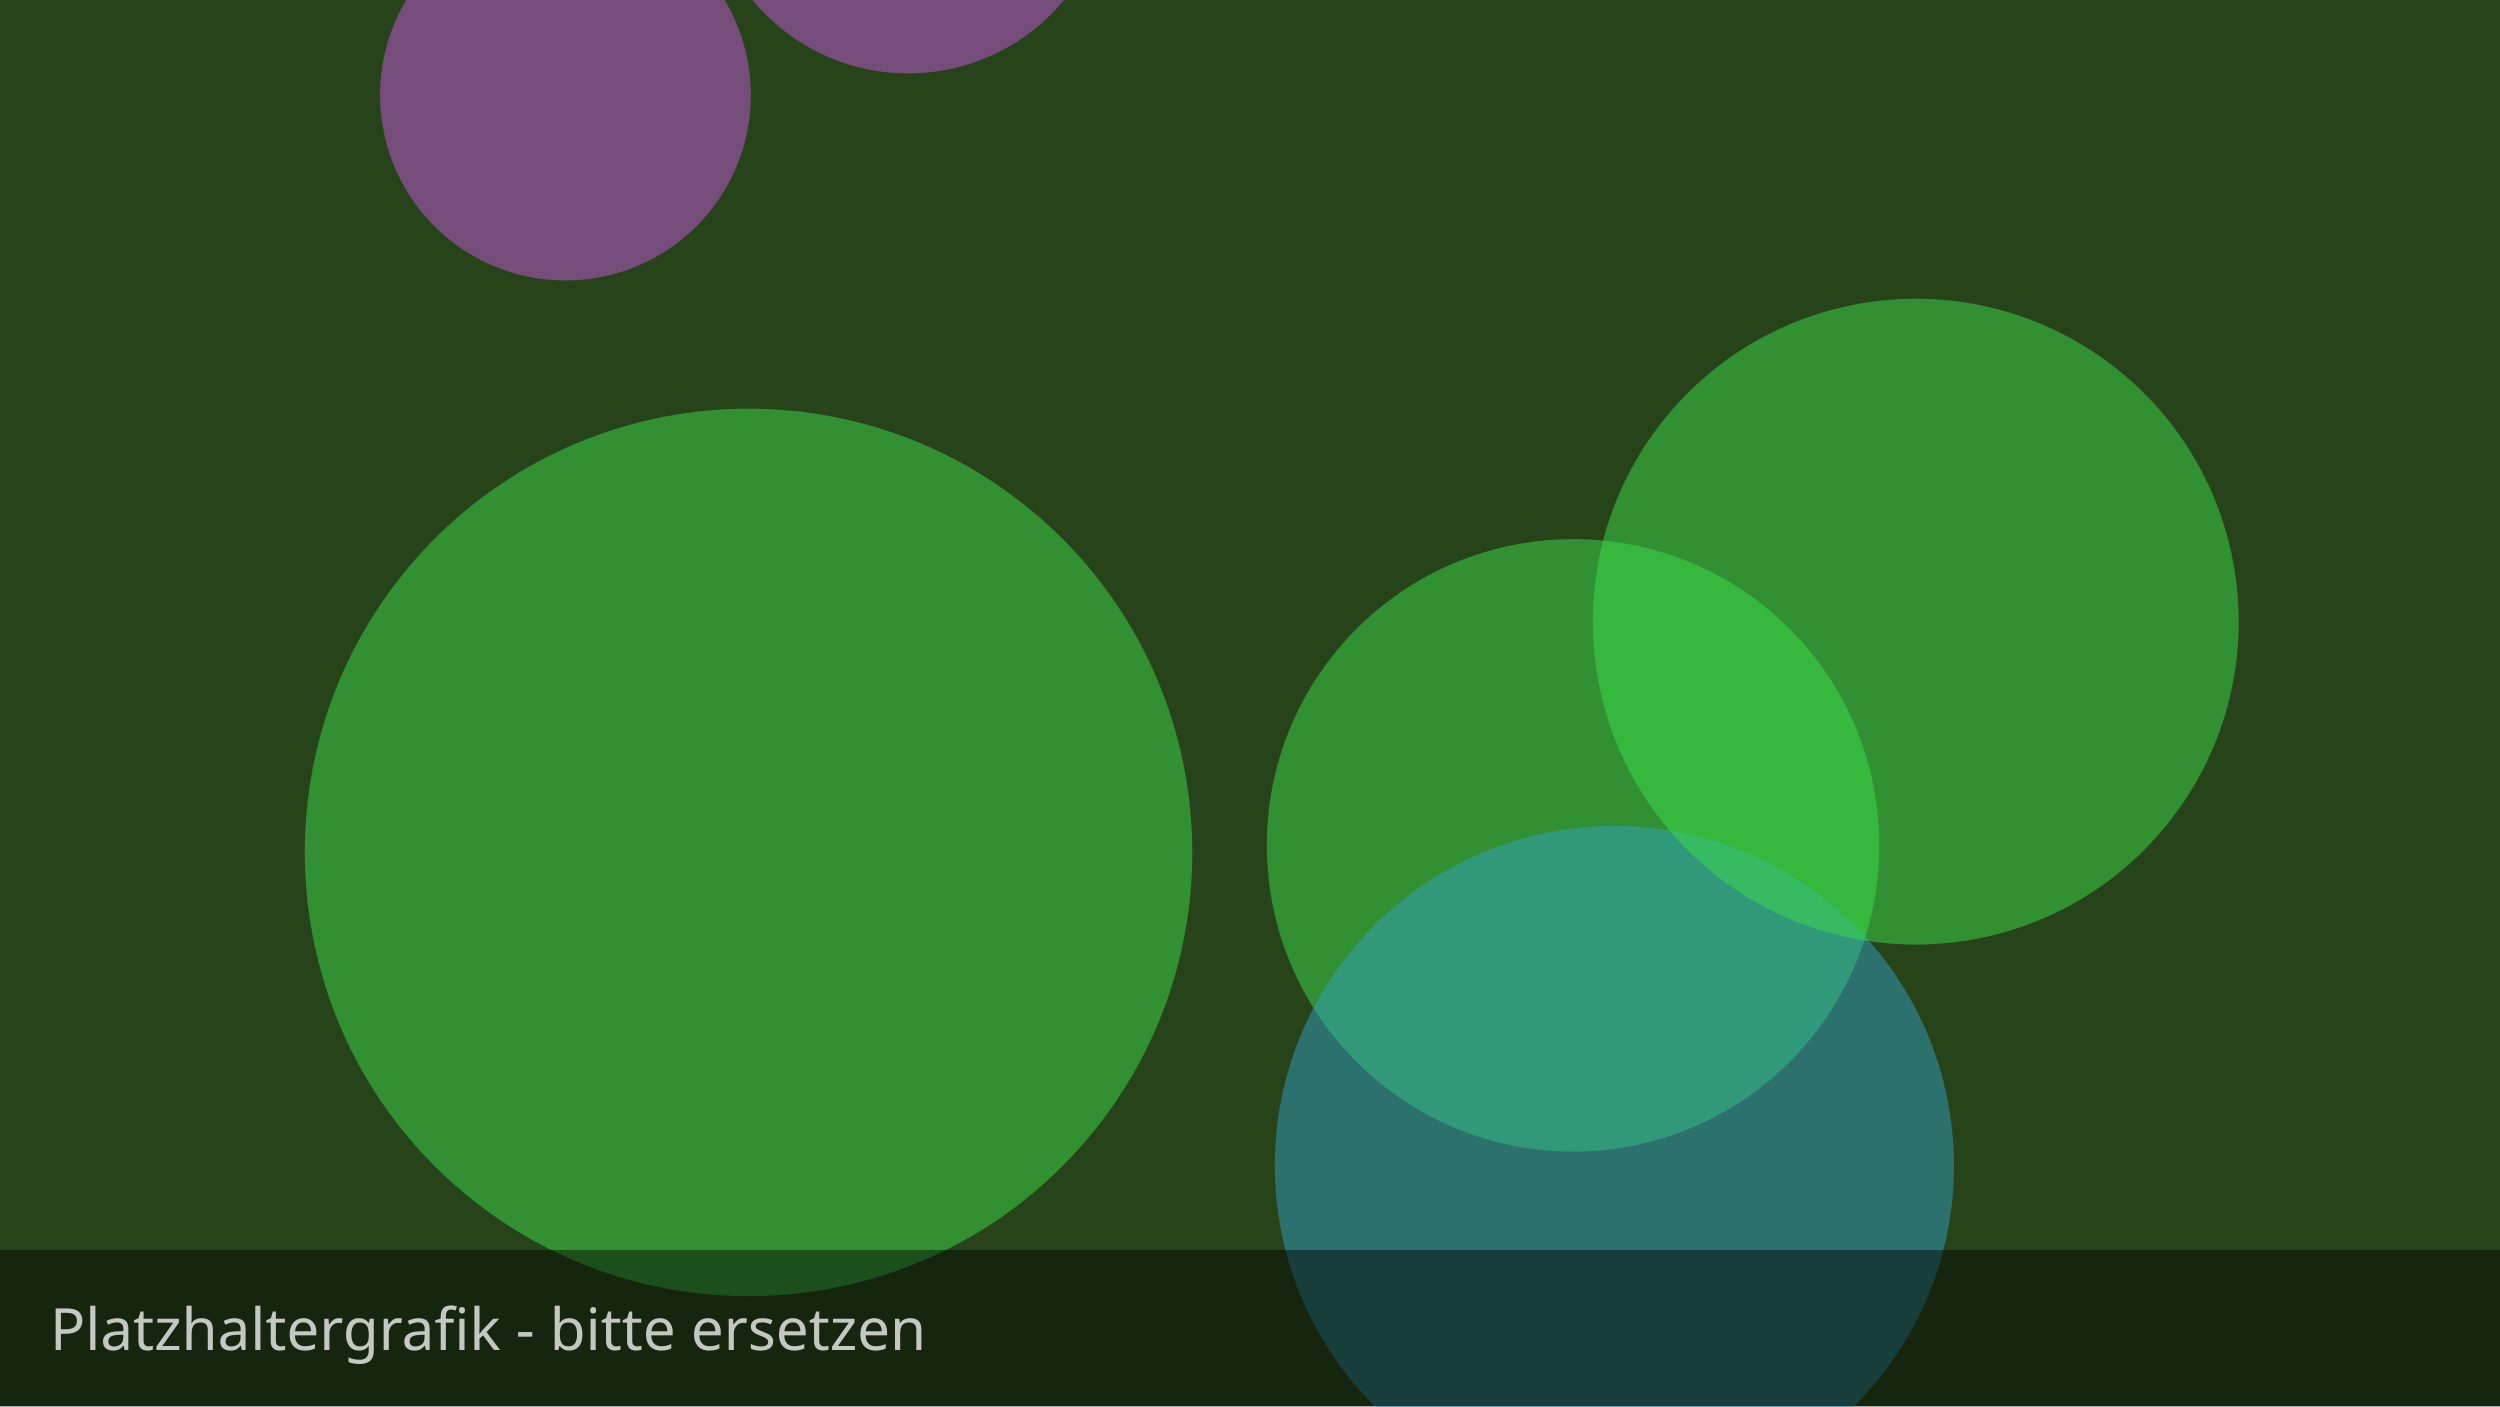
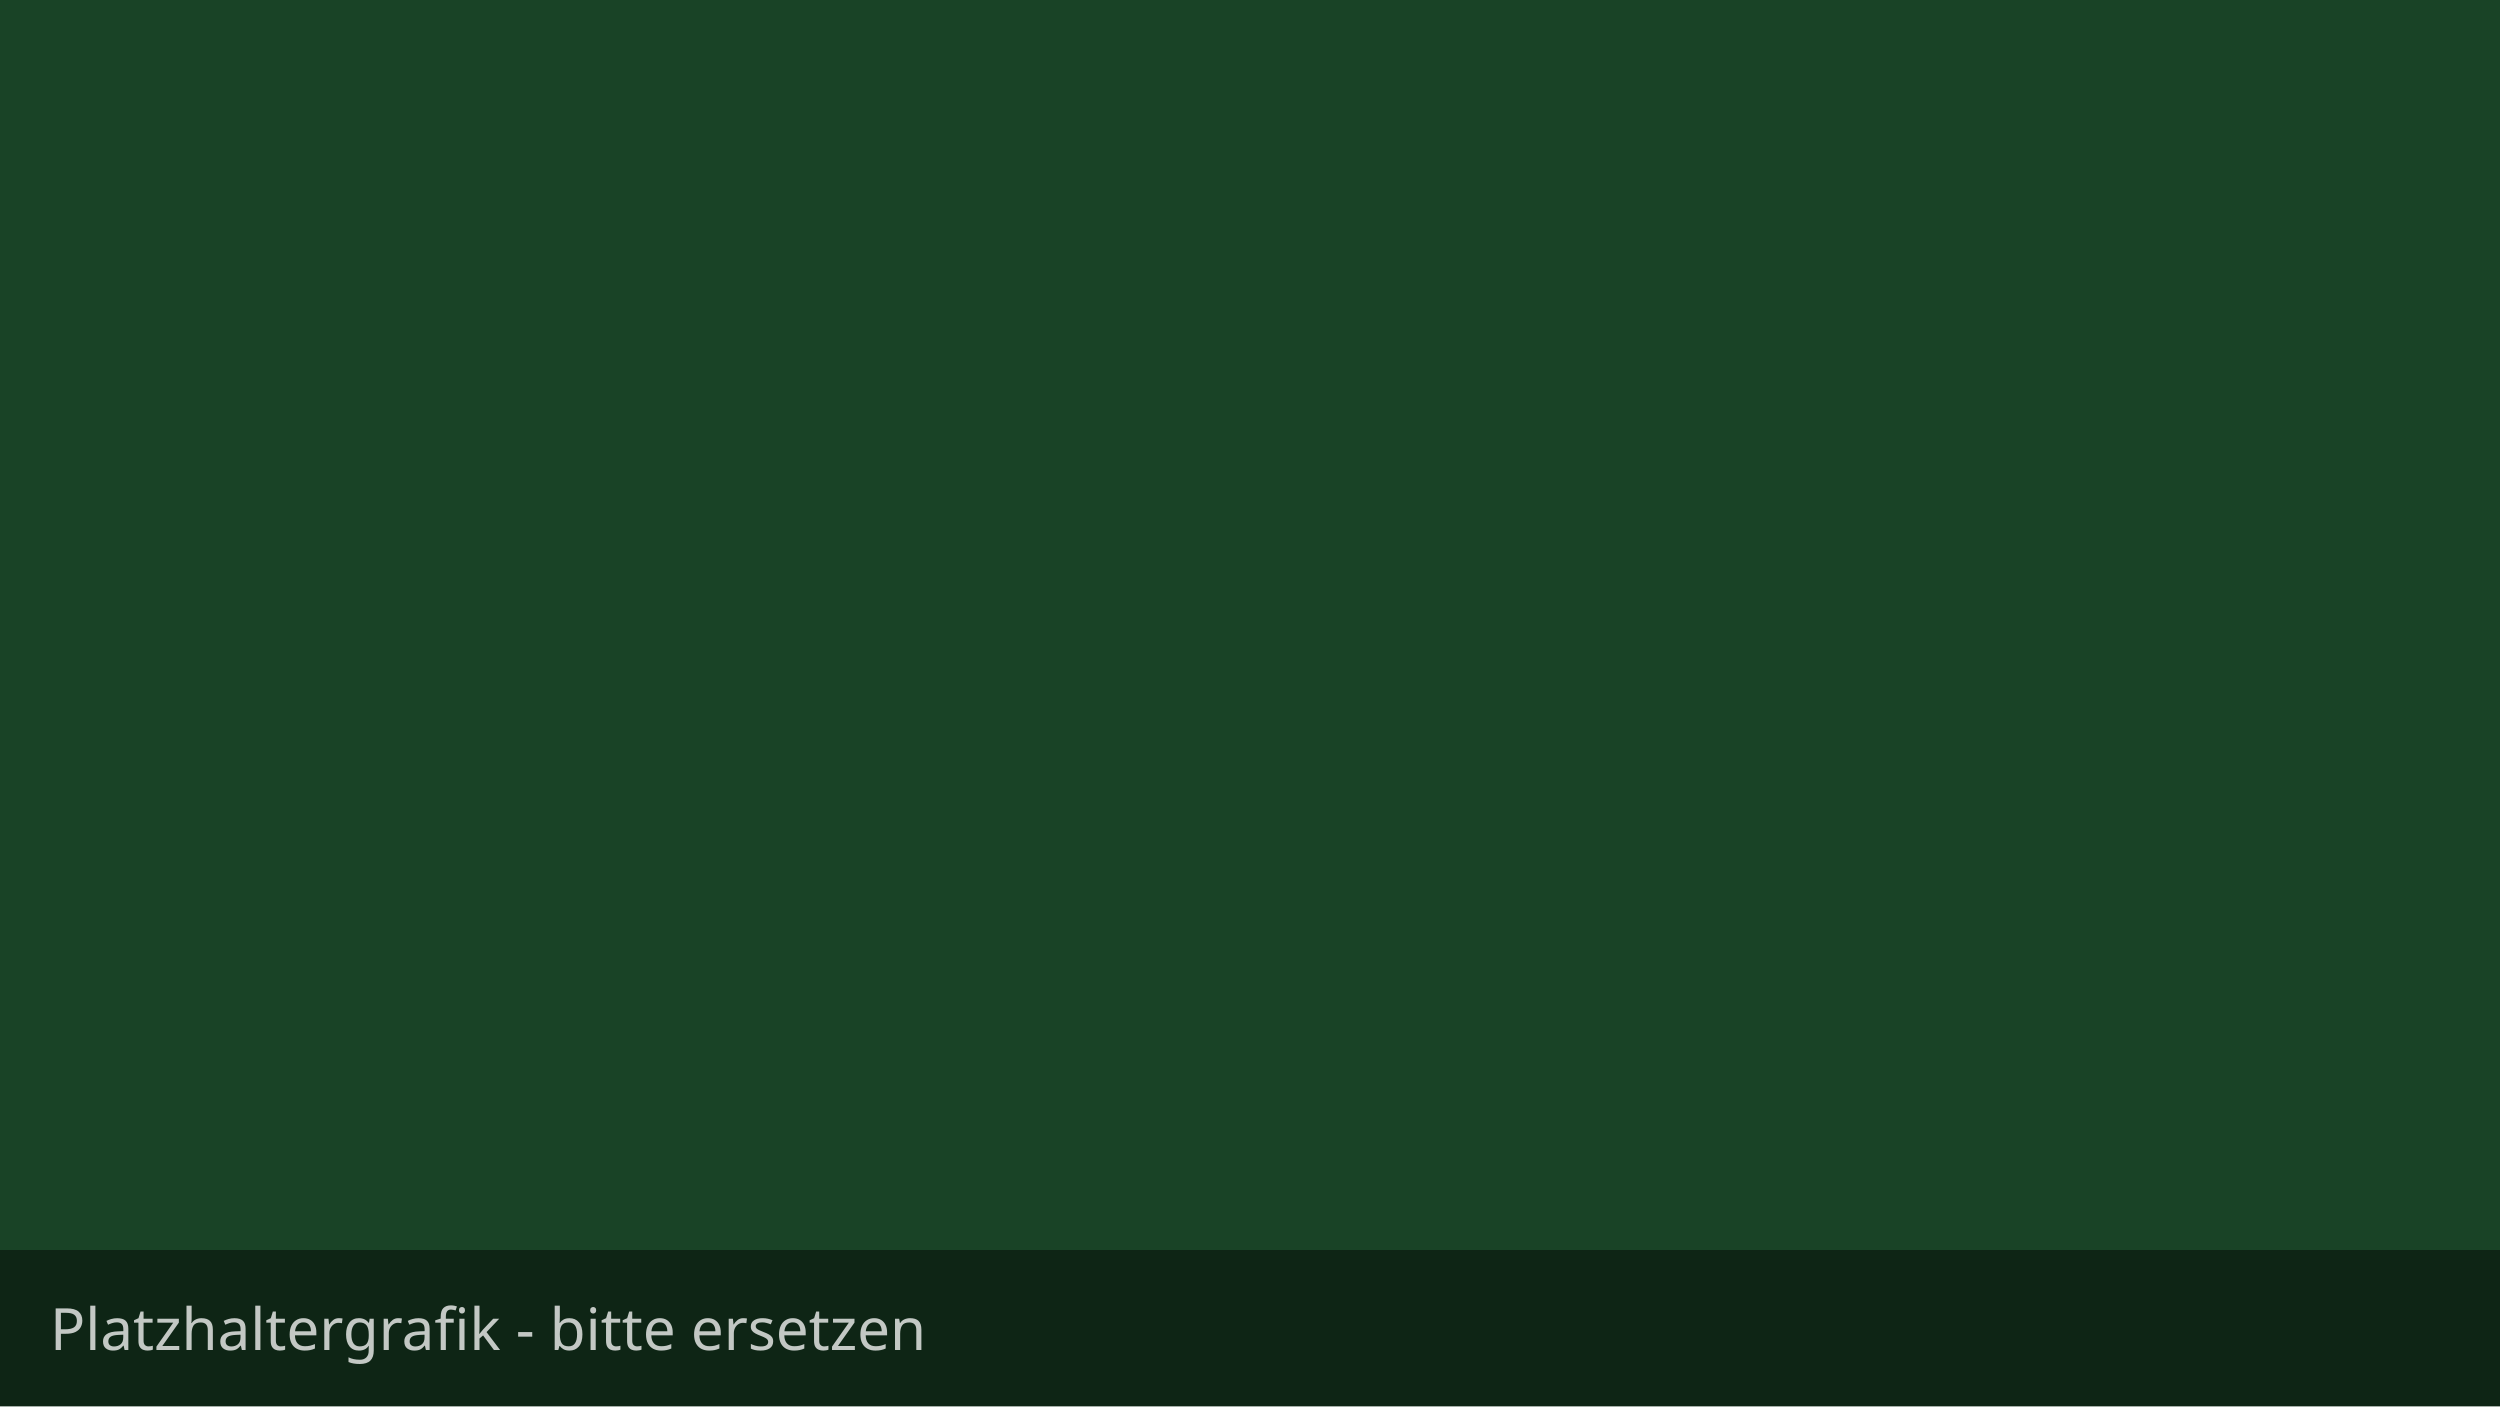
<svg xmlns="http://www.w3.org/2000/svg" viewBox="0 0 1200 675" width="1200" height="675" role="img" aria-label="Platzhalterbild">
-   <rect width="1200" height="675" fill="hsl(100 45% 18%)" />
-   <g transform="rotate(40 600 337)">
-     <circle cx="462" cy="547" r="213" fill="hsl(125 70% 55%)" opacity="0.5" />
-     <circle cx="161" cy="325" r="89" fill="hsl(290 65% 60%)" opacity="0.5" />
-     <circle cx="1064" cy="512" r="81" fill="hsl(195 60% 48%)" opacity="0.5" />
-     <circle cx="763" cy="290" r="147" fill="hsl(125 70% 55%)" opacity="0.5" />
-     <circle cx="218" cy="137" r="97" fill="hsl(290 65% 60%)" opacity="0.5" />
-     <circle cx="877" cy="395" r="163" fill="hsl(195 60% 48%)" opacity="0.5" />
-     <circle cx="820" cy="102" r="155" fill="hsl(125 70% 55%)" opacity="0.5" />
+   <rect width="1200" height="675" fill="hsl(138 45% 18%)" />
+   <g transform="rotate(18 600 337)">
+     <circle cx="1048" cy="-22" r="-117" fill="hsl(163 70% 55%)" opacity="0.5" />
+     <circle cx="747" cy="-244" r="-51" fill="hsl(328 65% 60%)" opacity="0.5" />
+     <circle cx="446" cy="14" r="15" fill="hsl(233 60% 48%)" opacity="0.5" />
+     <circle cx="145" cy="-209" r="-109" fill="hsl(163 70% 55%)" opacity="0.5" />
+     <circle cx="804" cy="49" r="-43" fill="hsl(328 65% 60%)" opacity="0.5" />
+     <circle cx="503" cy="-174" r="23" fill="hsl(233 60% 48%)" opacity="0.5" />
+     <circle cx="202" cy="84" r="-101" fill="hsl(163 70% 55%)" opacity="0.5" />
  </g>
  <rect x="0" y="600" width="1200" height="75" fill="rgba(0,0,0,0.45)" />
  <text x="24" y="648" font-family="sans-serif" font-size="28" fill="#ffffff" opacity="0.75">Platzhaltergrafik - bitte ersetzen</text>
</svg>
